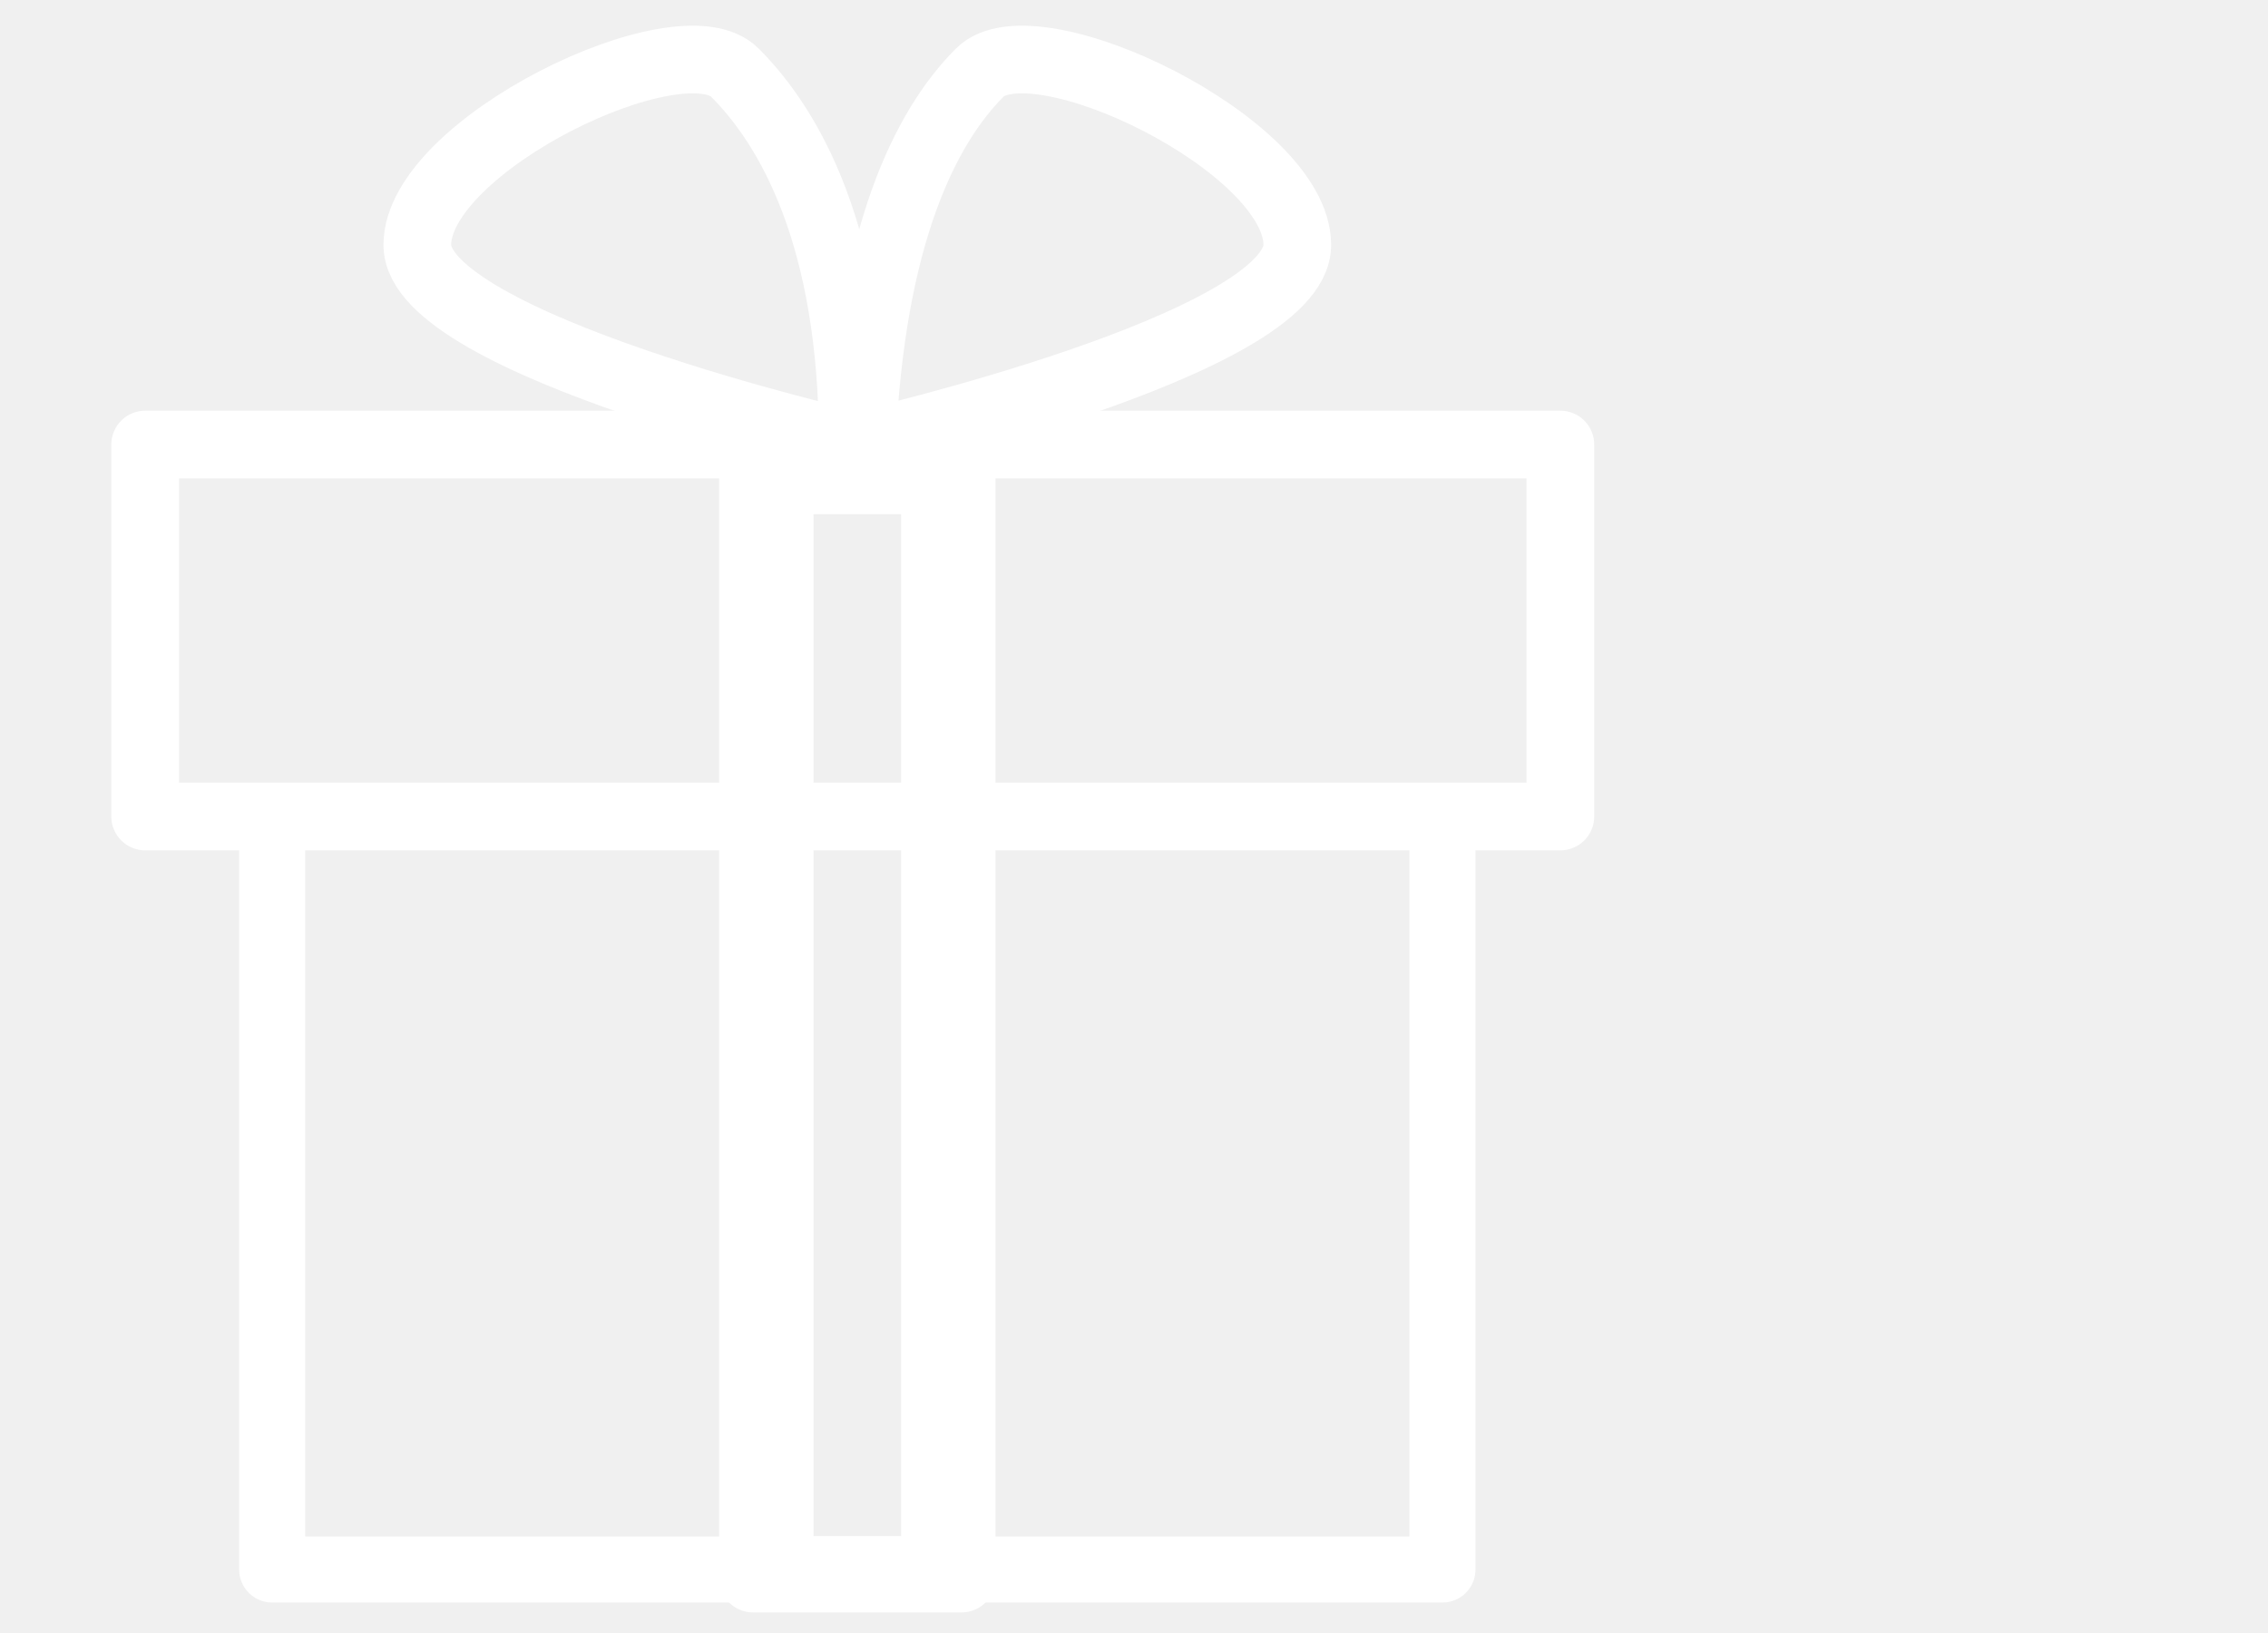
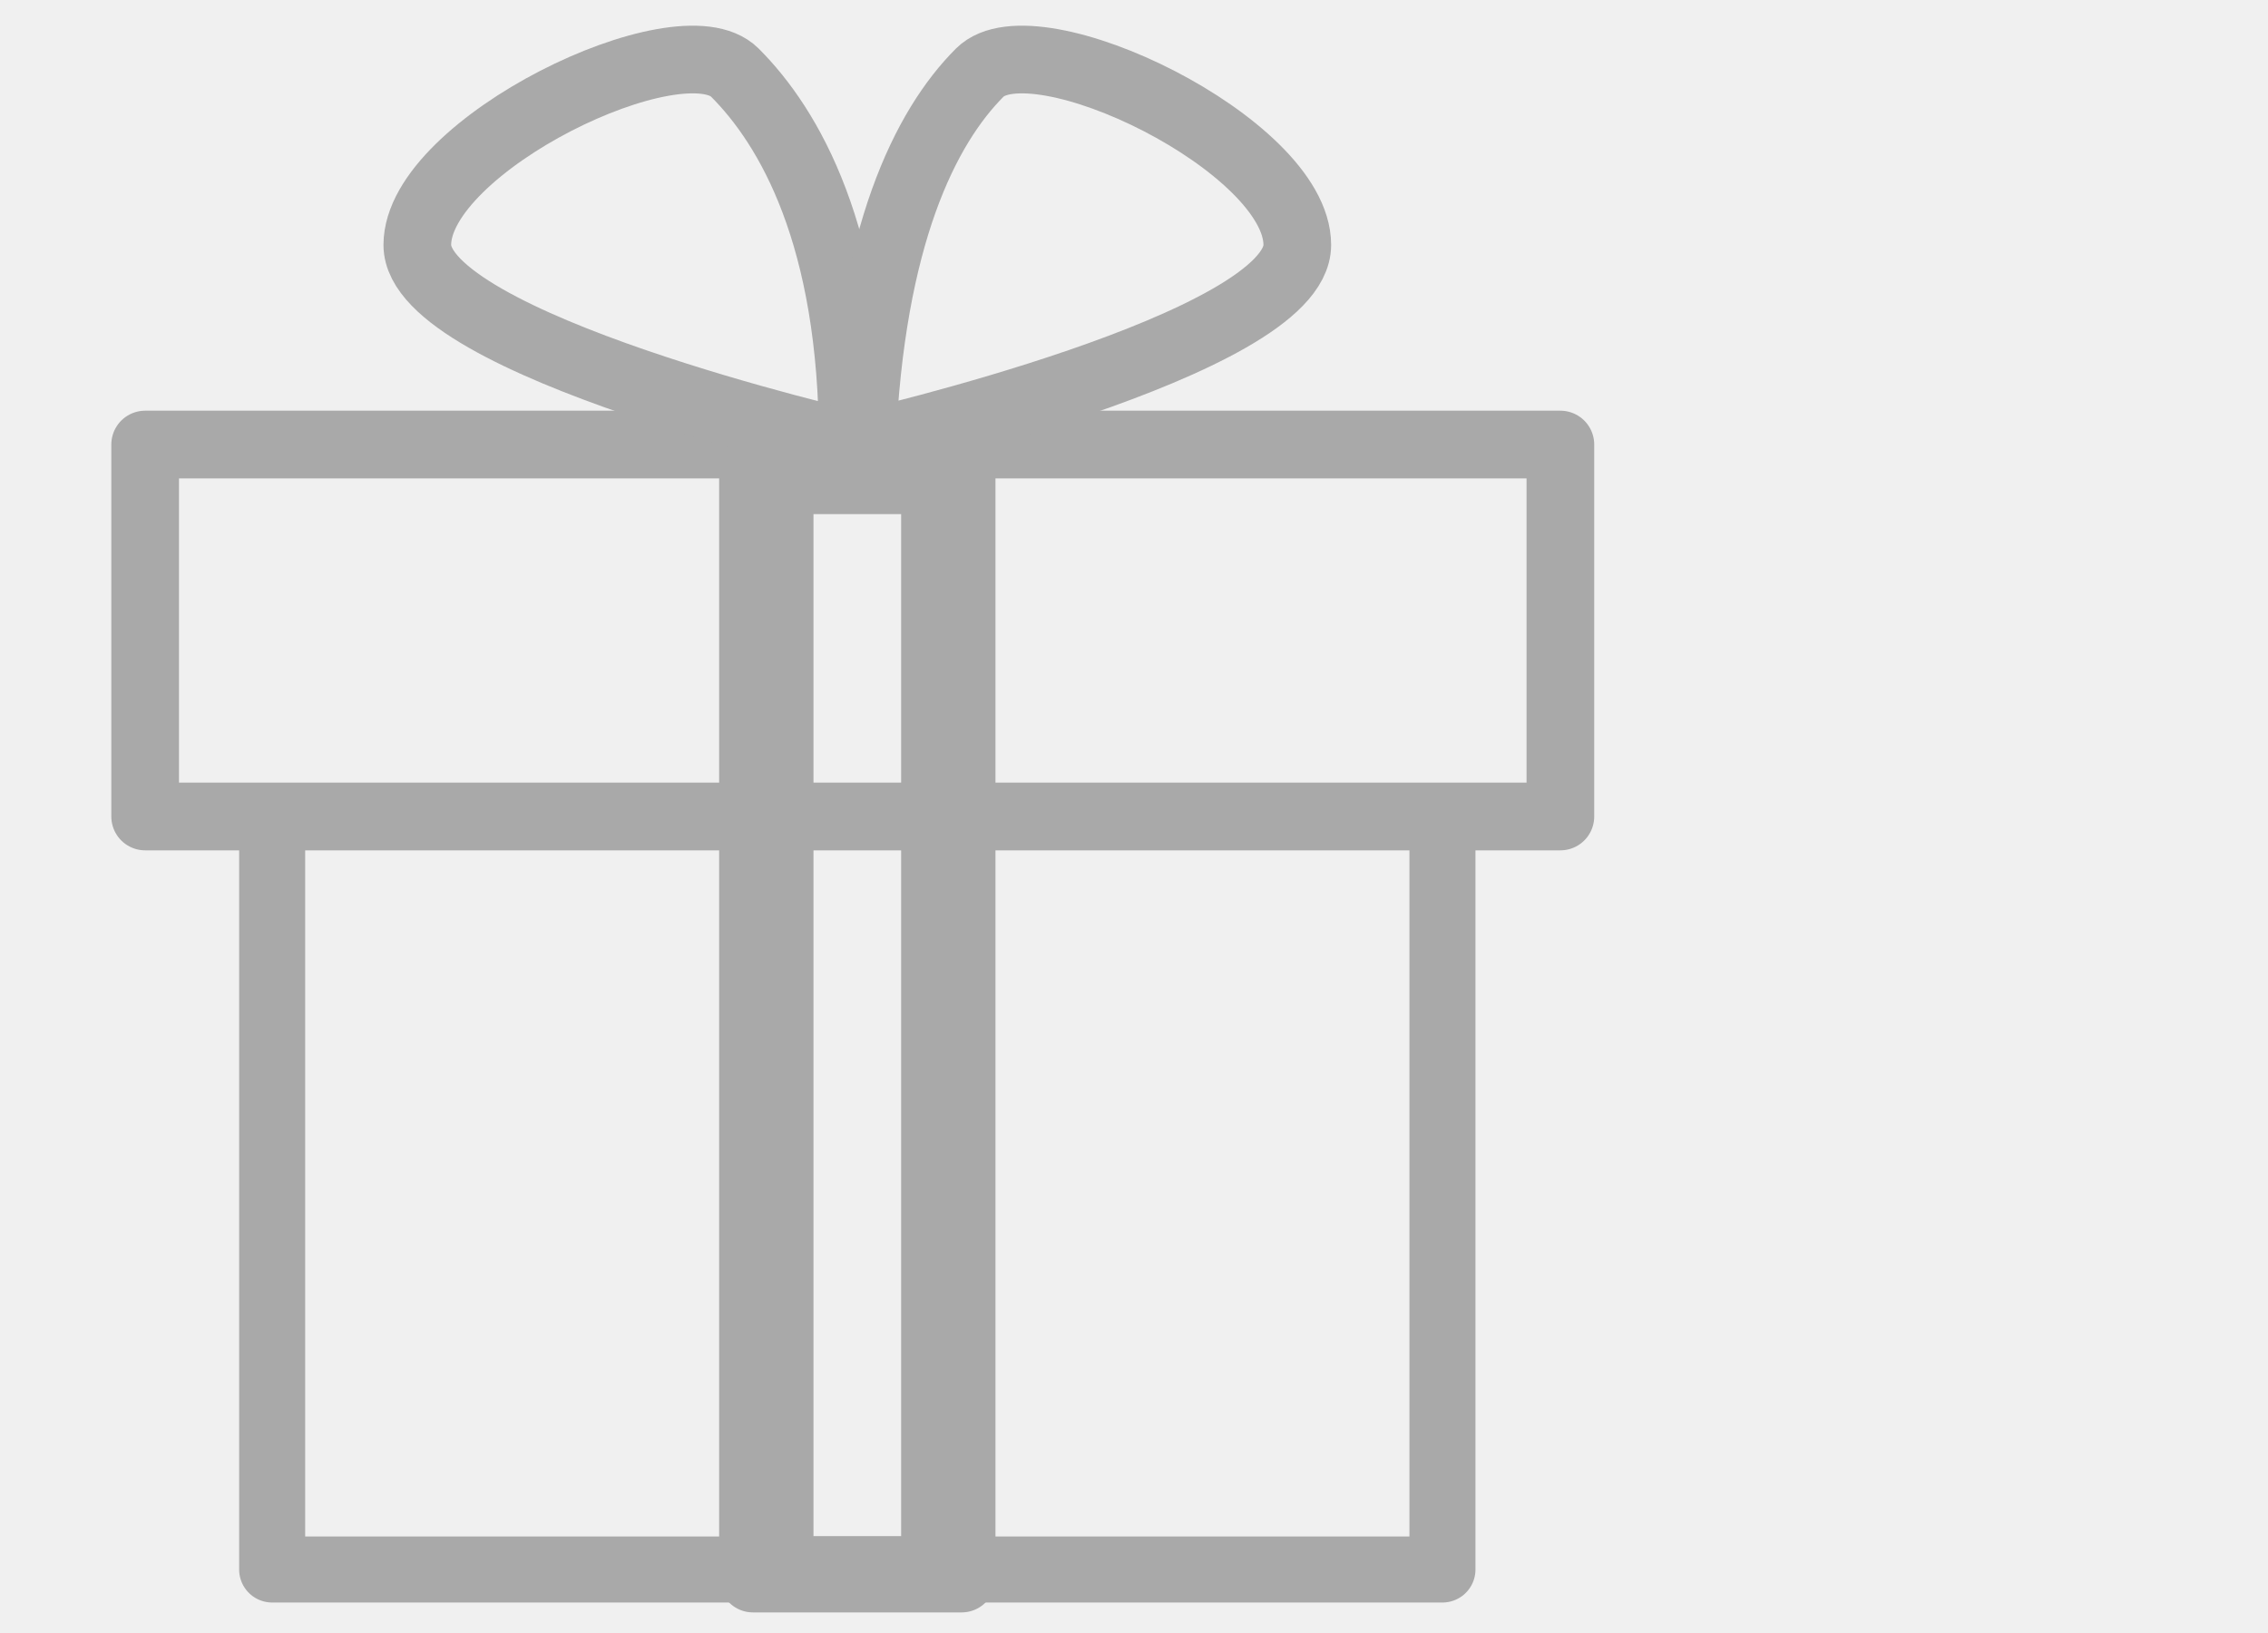
<svg xmlns="http://www.w3.org/2000/svg" version="1.1" id="Ebene_1" x="0px" y="0px" viewBox="0 0 25 18" style="enable-background:new 0 0 25 18;" xml:space="preserve">
  <style type="text/css">
- 	.st0{fill:none;stroke:#FFFFFF;stroke-width:0.734;stroke-miterlimit:10;}
- 	.st1{fill:none;stroke:#FFFFFF;stroke-width:0.728;stroke-linecap:round;stroke-linejoin:round;stroke-miterlimit:10;}
- 	.st2{fill:none;stroke:#FFFFFF;stroke-width:0.746;stroke-linecap:round;stroke-linejoin:round;stroke-miterlimit:10;}
+ 	.st0{fill:none;stroke:#A9A9A9;stroke-width:0.734;stroke-miterlimit:10;}
+ 	.st1{fill:none;stroke:#A9A9A9;stroke-width:0.728;stroke-linecap:round;stroke-linejoin:round;stroke-miterlimit:10;}
+ 	.st2{fill:none;stroke:#A9A9A9;stroke-width:0.746;stroke-linecap:round;stroke-linejoin:round;stroke-miterlimit:10;}
</style>
  <rect x="8.6" y="5.3" class="st0" width="1.7" height="12" />
  <rect x="3" y="9" class="st1" width="12.9" height="8.3" />
  <rect x="1.6" y="4.9" class="st2" width="15.6" height="4.1" />
  <rect x="8.3" y="4.9" class="st2" width="2.3" height="12.5" />
  <path class="st2" d="M9.4,4.9c0,0-4.8-1.1-4.8-2.2s2.9-2.5,3.5-1.9S9.4,2.6,9.4,4.9z" />
  <path class="st2" d="M9.5,4.9c0,0,4.8-1.1,4.8-2.2s-2.9-2.5-3.5-1.9S9.6,2.6,9.5,4.9z" />
</svg>
